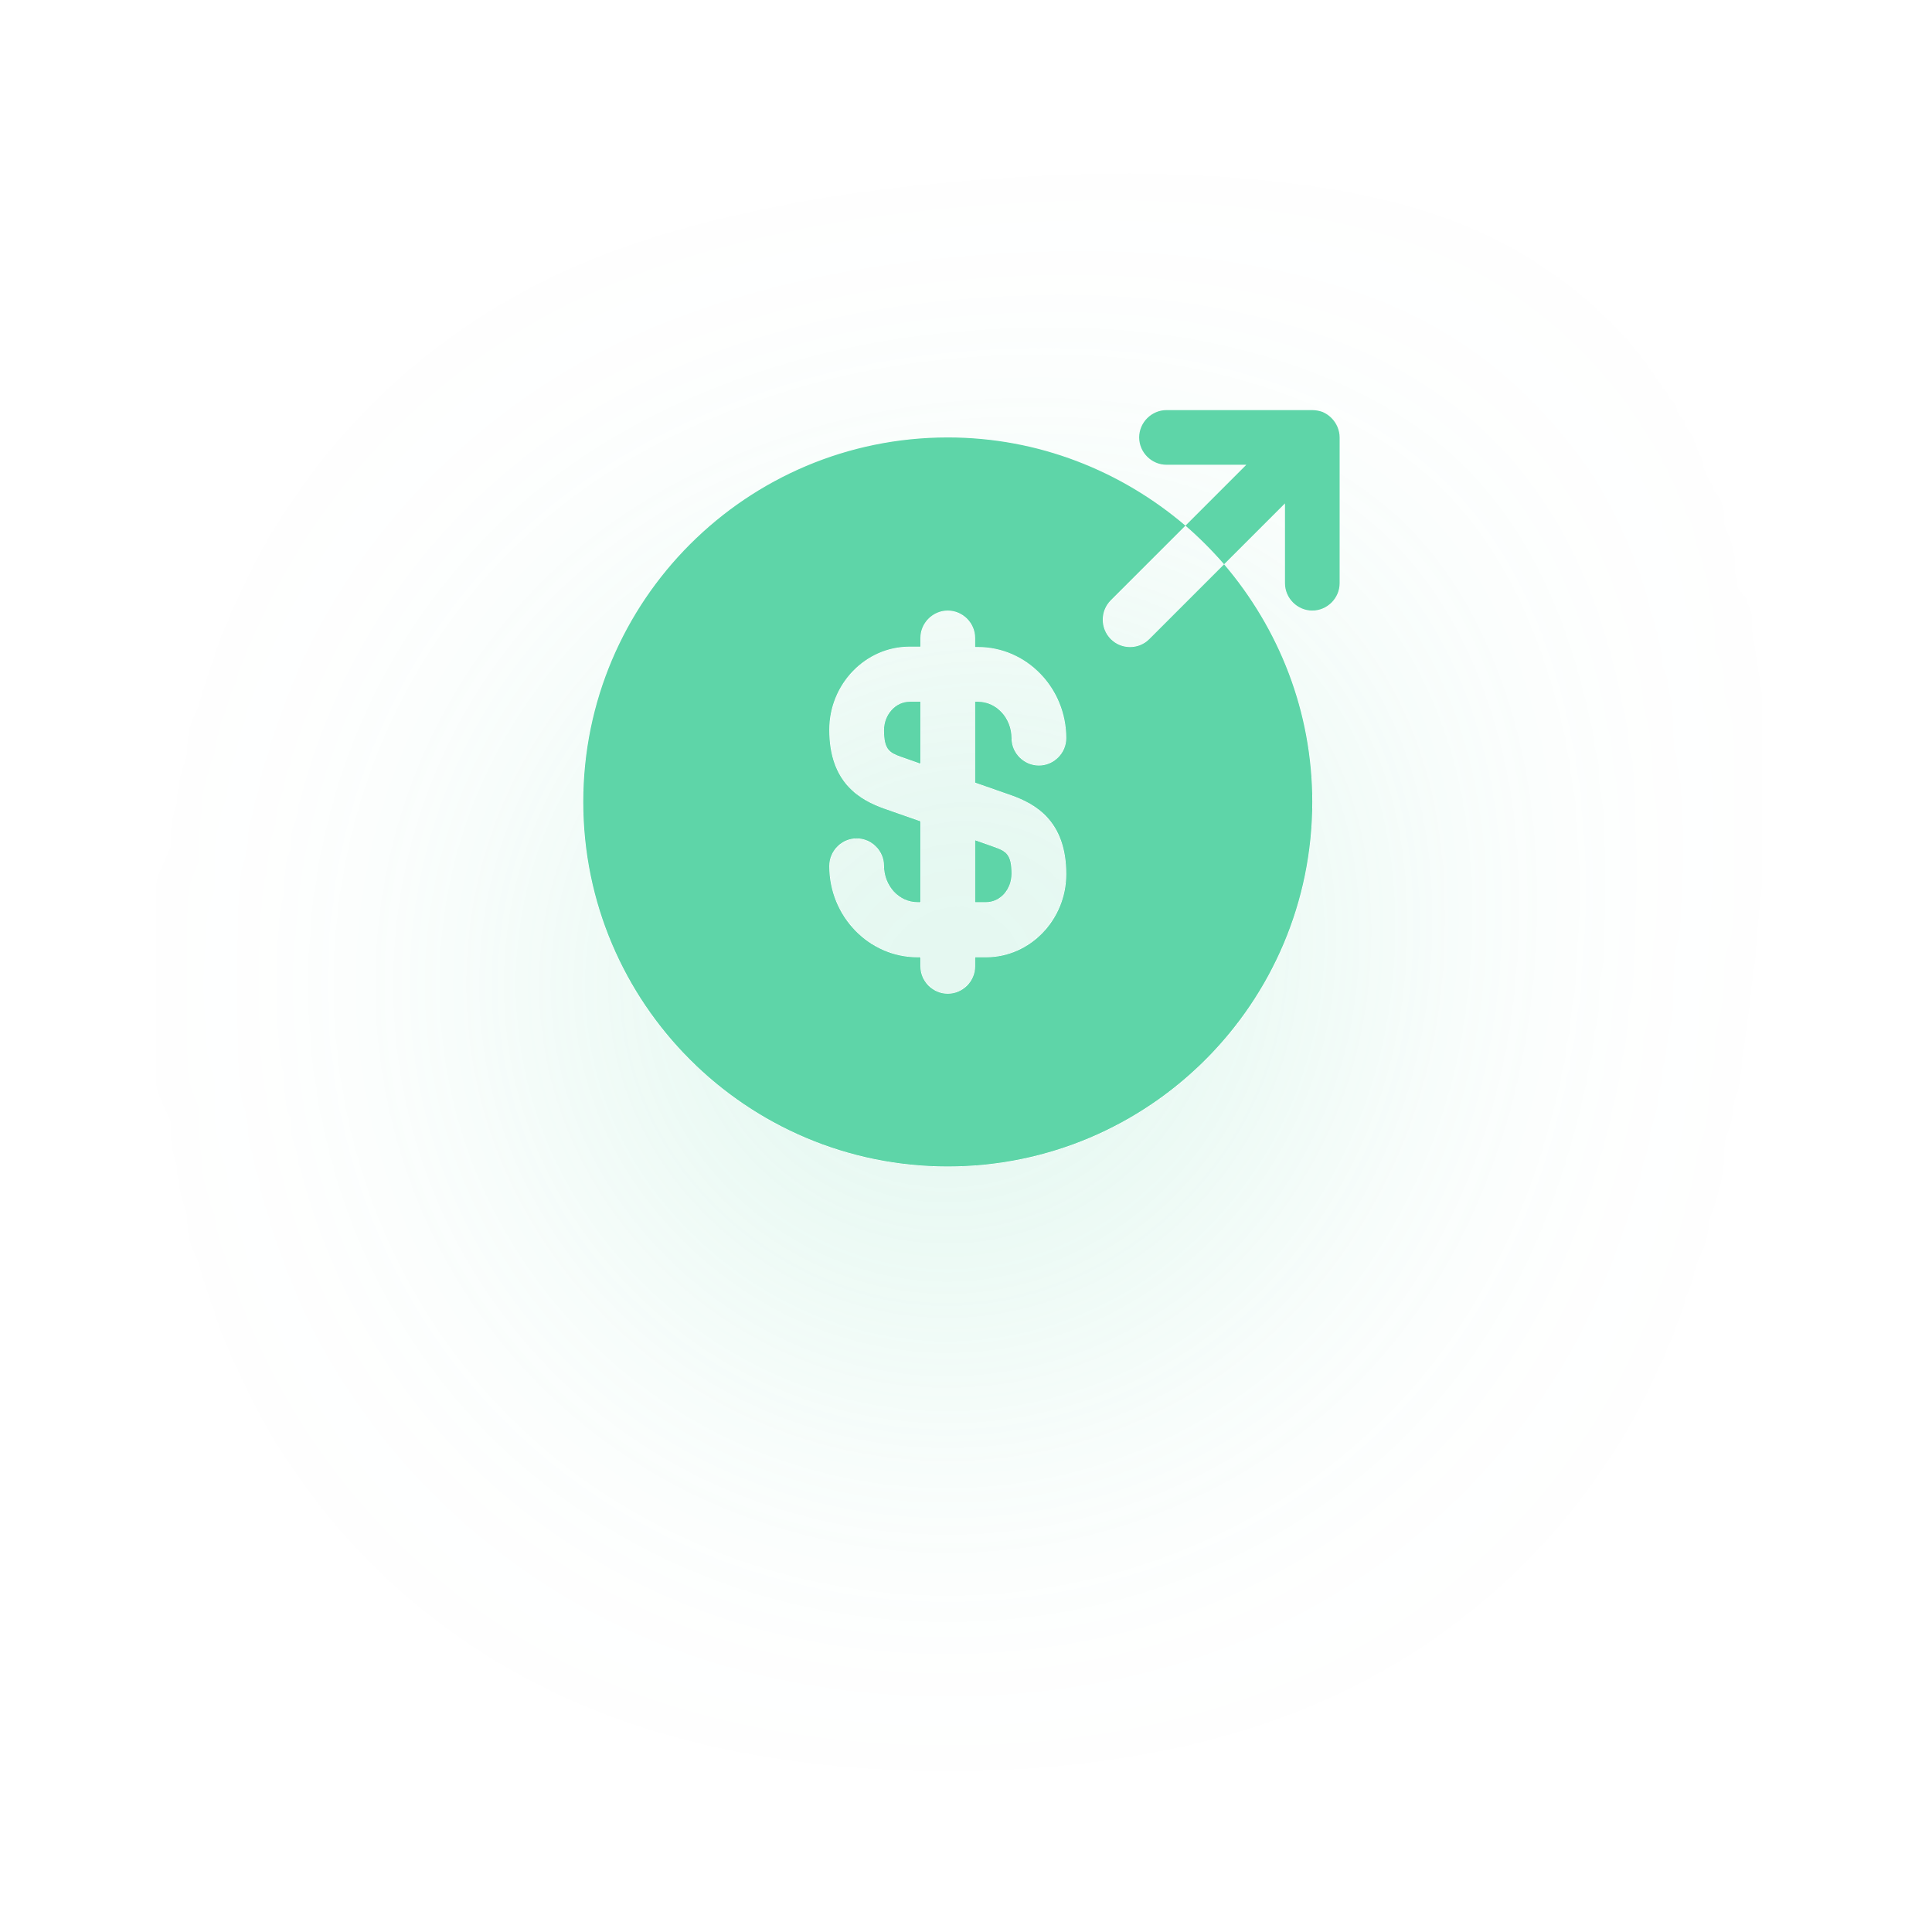
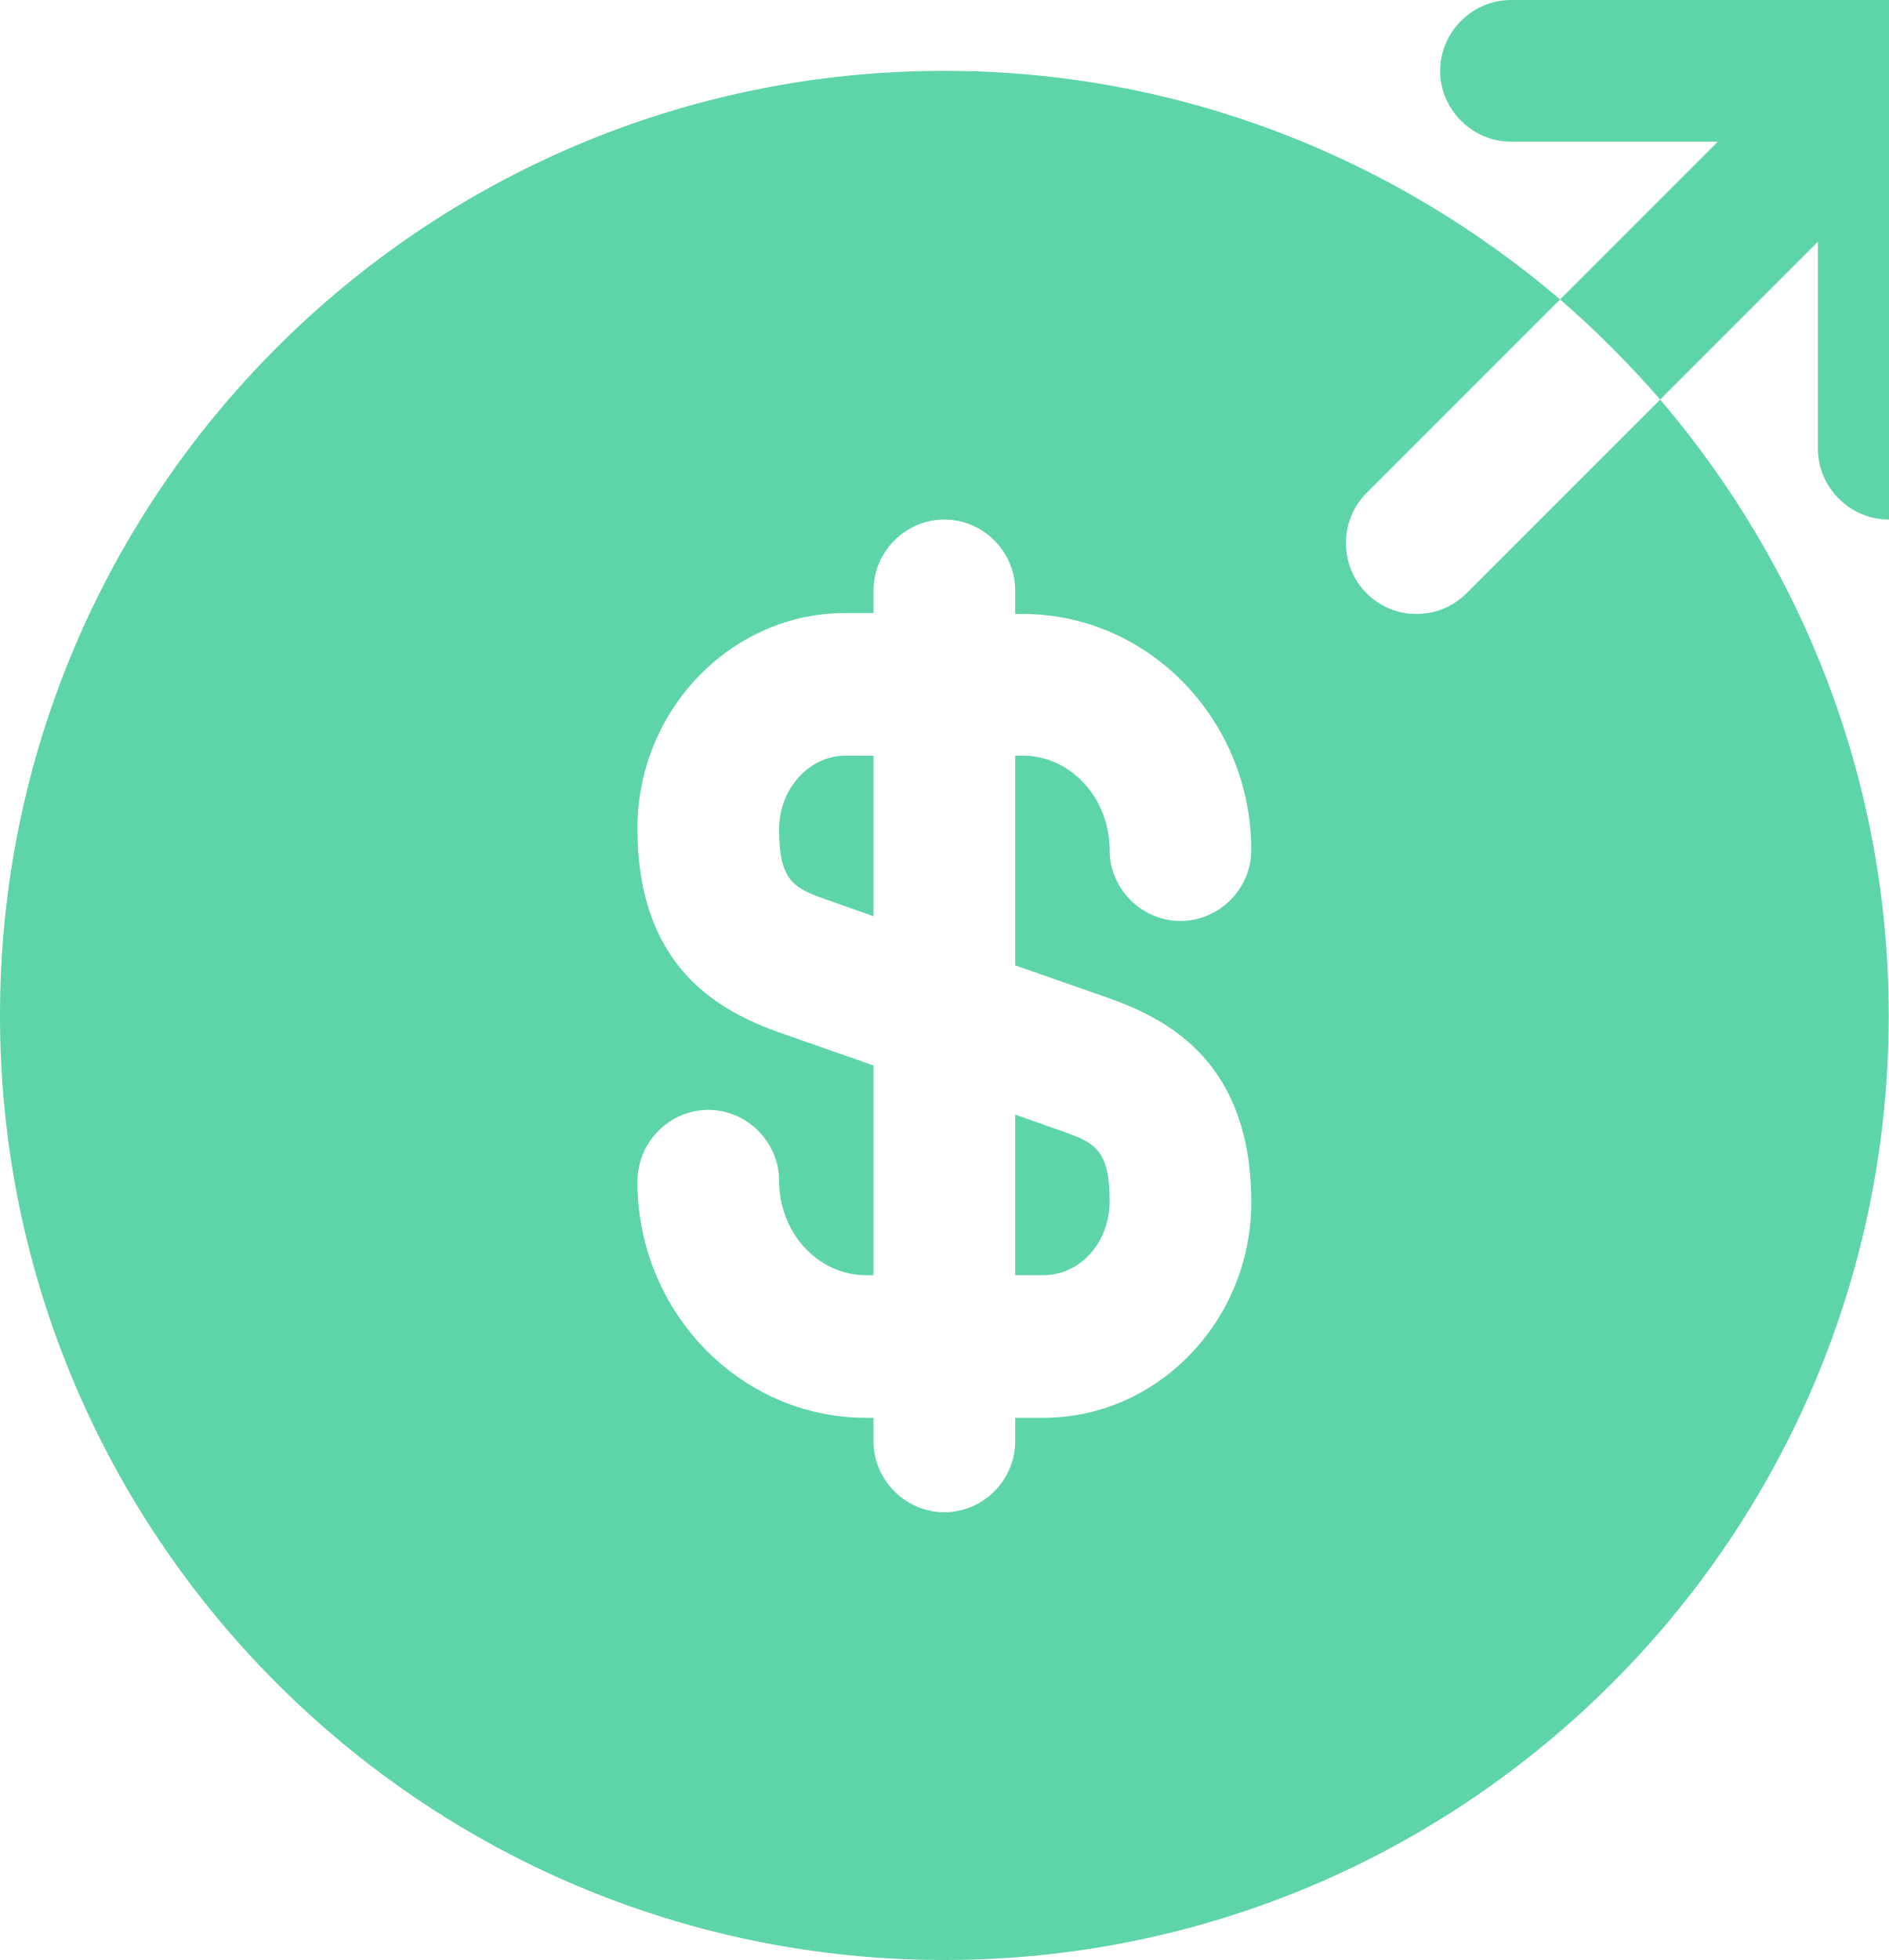
- <svg xmlns="http://www.w3.org/2000/svg" width="53" height="53" fill="none" viewBox="0 0 53 53">
-   <g filter="url(#a)">
-     <path fill="#5ED5A8" d="M24.25 20.03c0 .54.15.62.49.74l.51.18v-1.7h-.3c-.38 0-.7.35-.7.78Zm2.5 4.72h.3c.39 0 .7-.35.7-.78 0-.54-.15-.62-.49-.74l-.51-.18v1.7Z" />
-     <path fill="#5ED5A8" d="m33.58 15.48-2.05 2.05c-.15.15-.34.22-.53.22s-.38-.07-.53-.22a.754.754 0 0 1 0-1.06l2.05-2.05C30.76 12.92 28.49 12 26 12c-5.52 0-10 4.48-10 10s4.48 10 10 10 10-4.48 10-10c0-2.49-.92-4.76-2.42-6.52Zm-5.83 6.34c.64.23 1.5.69 1.5 2.16 0 1.25-.99 2.28-2.2 2.28h-.3v.25c0 .41-.34.75-.75.75s-.75-.34-.75-.75v-.25h-.08c-1.33 0-2.42-1.12-2.42-2.5 0-.42.34-.76.75-.76s.75.34.75.75c0 .55.41 1 .92 1h.08v-2.22l-1-.35c-.64-.23-1.5-.69-1.5-2.16 0-1.25.99-2.28 2.2-2.28h.3v-.24c0-.41.34-.75.75-.75s.75.34.75.75v.25h.08c1.33 0 2.42 1.12 2.42 2.5 0 .41-.34.75-.75.75s-.75-.34-.75-.75c0-.55-.41-1-.92-1h-.08v2.22l1 .35Zm8.94-10.11a.782.782 0 0 0-.41-.41.868.868 0 0 0-.28-.05h-4c-.41 0-.75.34-.75.75s.34.75.75.75h2.19l-1.67 1.67c.38.33.73.68 1.06 1.06l1.67-1.67V16c0 .41.34.75.75.75s.75-.34.75-.75v-4c0-.1-.02-.19-.06-.29Z" />
-   </g>
-   <defs>
-     <filter id="a" width="52.75" height="52.75" x="0" y=".25" color-interpolation-filters="sRGB" filterUnits="userSpaceOnUse">
-       <feFlood flood-opacity="0" result="BackgroundImageFix" />
-       <feColorMatrix in="SourceAlpha" result="hardAlpha" values="0 0 0 0 0 0 0 0 0 0 0 0 0 0 0 0 0 0 127 0" />
-       <feOffset dy="5" />
-       <feGaussianBlur stdDeviation="8" />
-       <feComposite in2="hardAlpha" operator="out" />
-       <feColorMatrix values="0 0 0 0 0.369 0 0 0 0 0.835 0 0 0 0 0.659 0 0 0 0.25 0" />
-       <feBlend in2="BackgroundImageFix" result="effect1_dropShadow_858_16879" />
-       <feBlend in="SourceGraphic" in2="effect1_dropShadow_858_16879" result="shape" />
-     </filter>
-   </defs>
+ <svg xmlns="http://www.w3.org/2000/svg" width="20" height="20.75" fill="none" viewBox="16 11.25 20 20.75">
+   <path fill="#5ED5A8" d="M24.25 20.03c0 .54.15.62.49.74l.51.18v-1.7h-.3c-.38 0-.7.35-.7.78Zm2.5 4.72h.3c.39 0 .7-.35.7-.78 0-.54-.15-.62-.49-.74l-.51-.18v1.7Z" />
+   <path fill="#5ED5A8" d="m33.58 15.48-2.05 2.05c-.15.15-.34.22-.53.22s-.38-.07-.53-.22a.754.754 0 0 1 0-1.06l2.05-2.05C30.76 12.92 28.49 12 26 12c-5.52 0-10 4.48-10 10s4.48 10 10 10 10-4.48 10-10c0-2.49-.92-4.76-2.42-6.52Zm-5.83 6.34c.64.23 1.5.69 1.5 2.16 0 1.25-.99 2.28-2.2 2.28h-.3v.25c0 .41-.34.75-.75.75s-.75-.34-.75-.75v-.25h-.08c-1.33 0-2.42-1.12-2.42-2.5 0-.42.34-.76.75-.76s.75.34.75.75c0 .55.41 1 .92 1h.08v-2.22l-1-.35c-.64-.23-1.5-.69-1.5-2.16 0-1.25.99-2.28 2.2-2.28h.3v-.24c0-.41.34-.75.75-.75s.75.34.75.75v.25h.08c1.33 0 2.42 1.12 2.42 2.5 0 .41-.34.75-.75.75s-.75-.34-.75-.75c0-.55-.41-1-.92-1h-.08v2.22l1 .35Zm8.94-10.11a.782.782 0 0 0-.41-.41.868.868 0 0 0-.28-.05h-4c-.41 0-.75.34-.75.75s.34.75.75.75h2.19l-1.67 1.67c.38.33.73.68 1.06 1.06l1.67-1.67V16c0 .41.34.75.75.75s.75-.34.75-.75v-4c0-.1-.02-.19-.06-.29Z" />
</svg>
